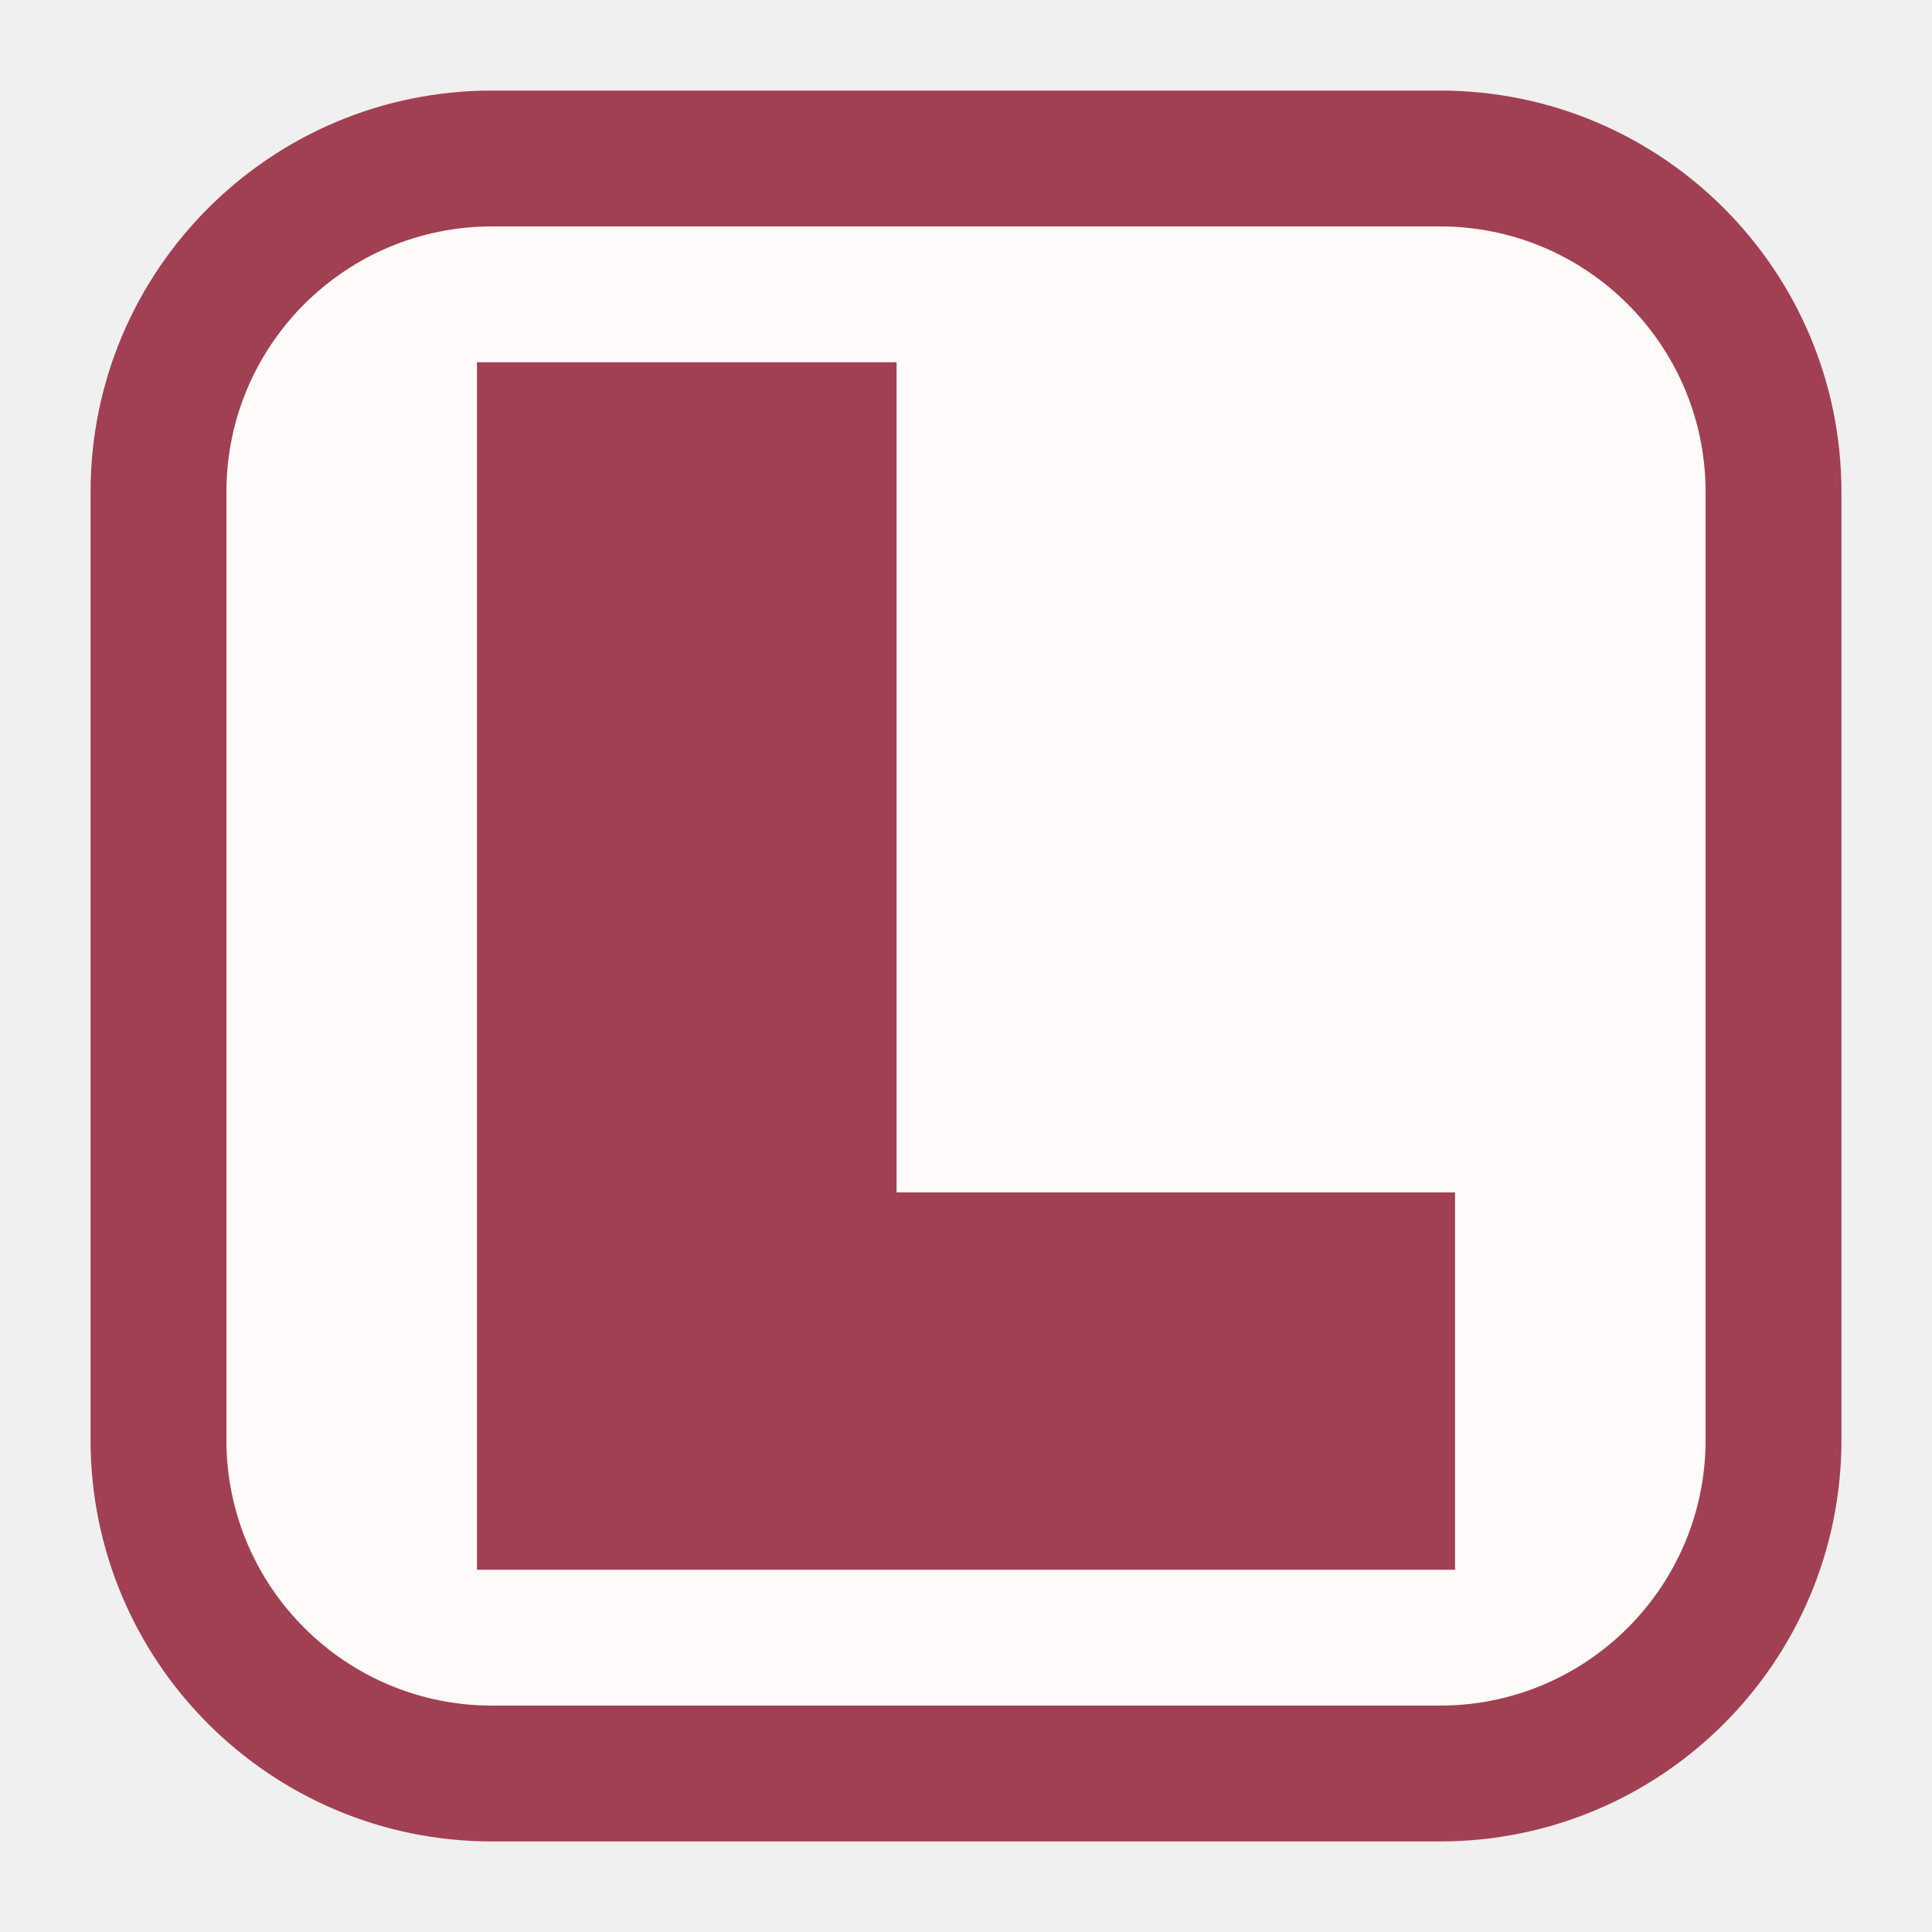
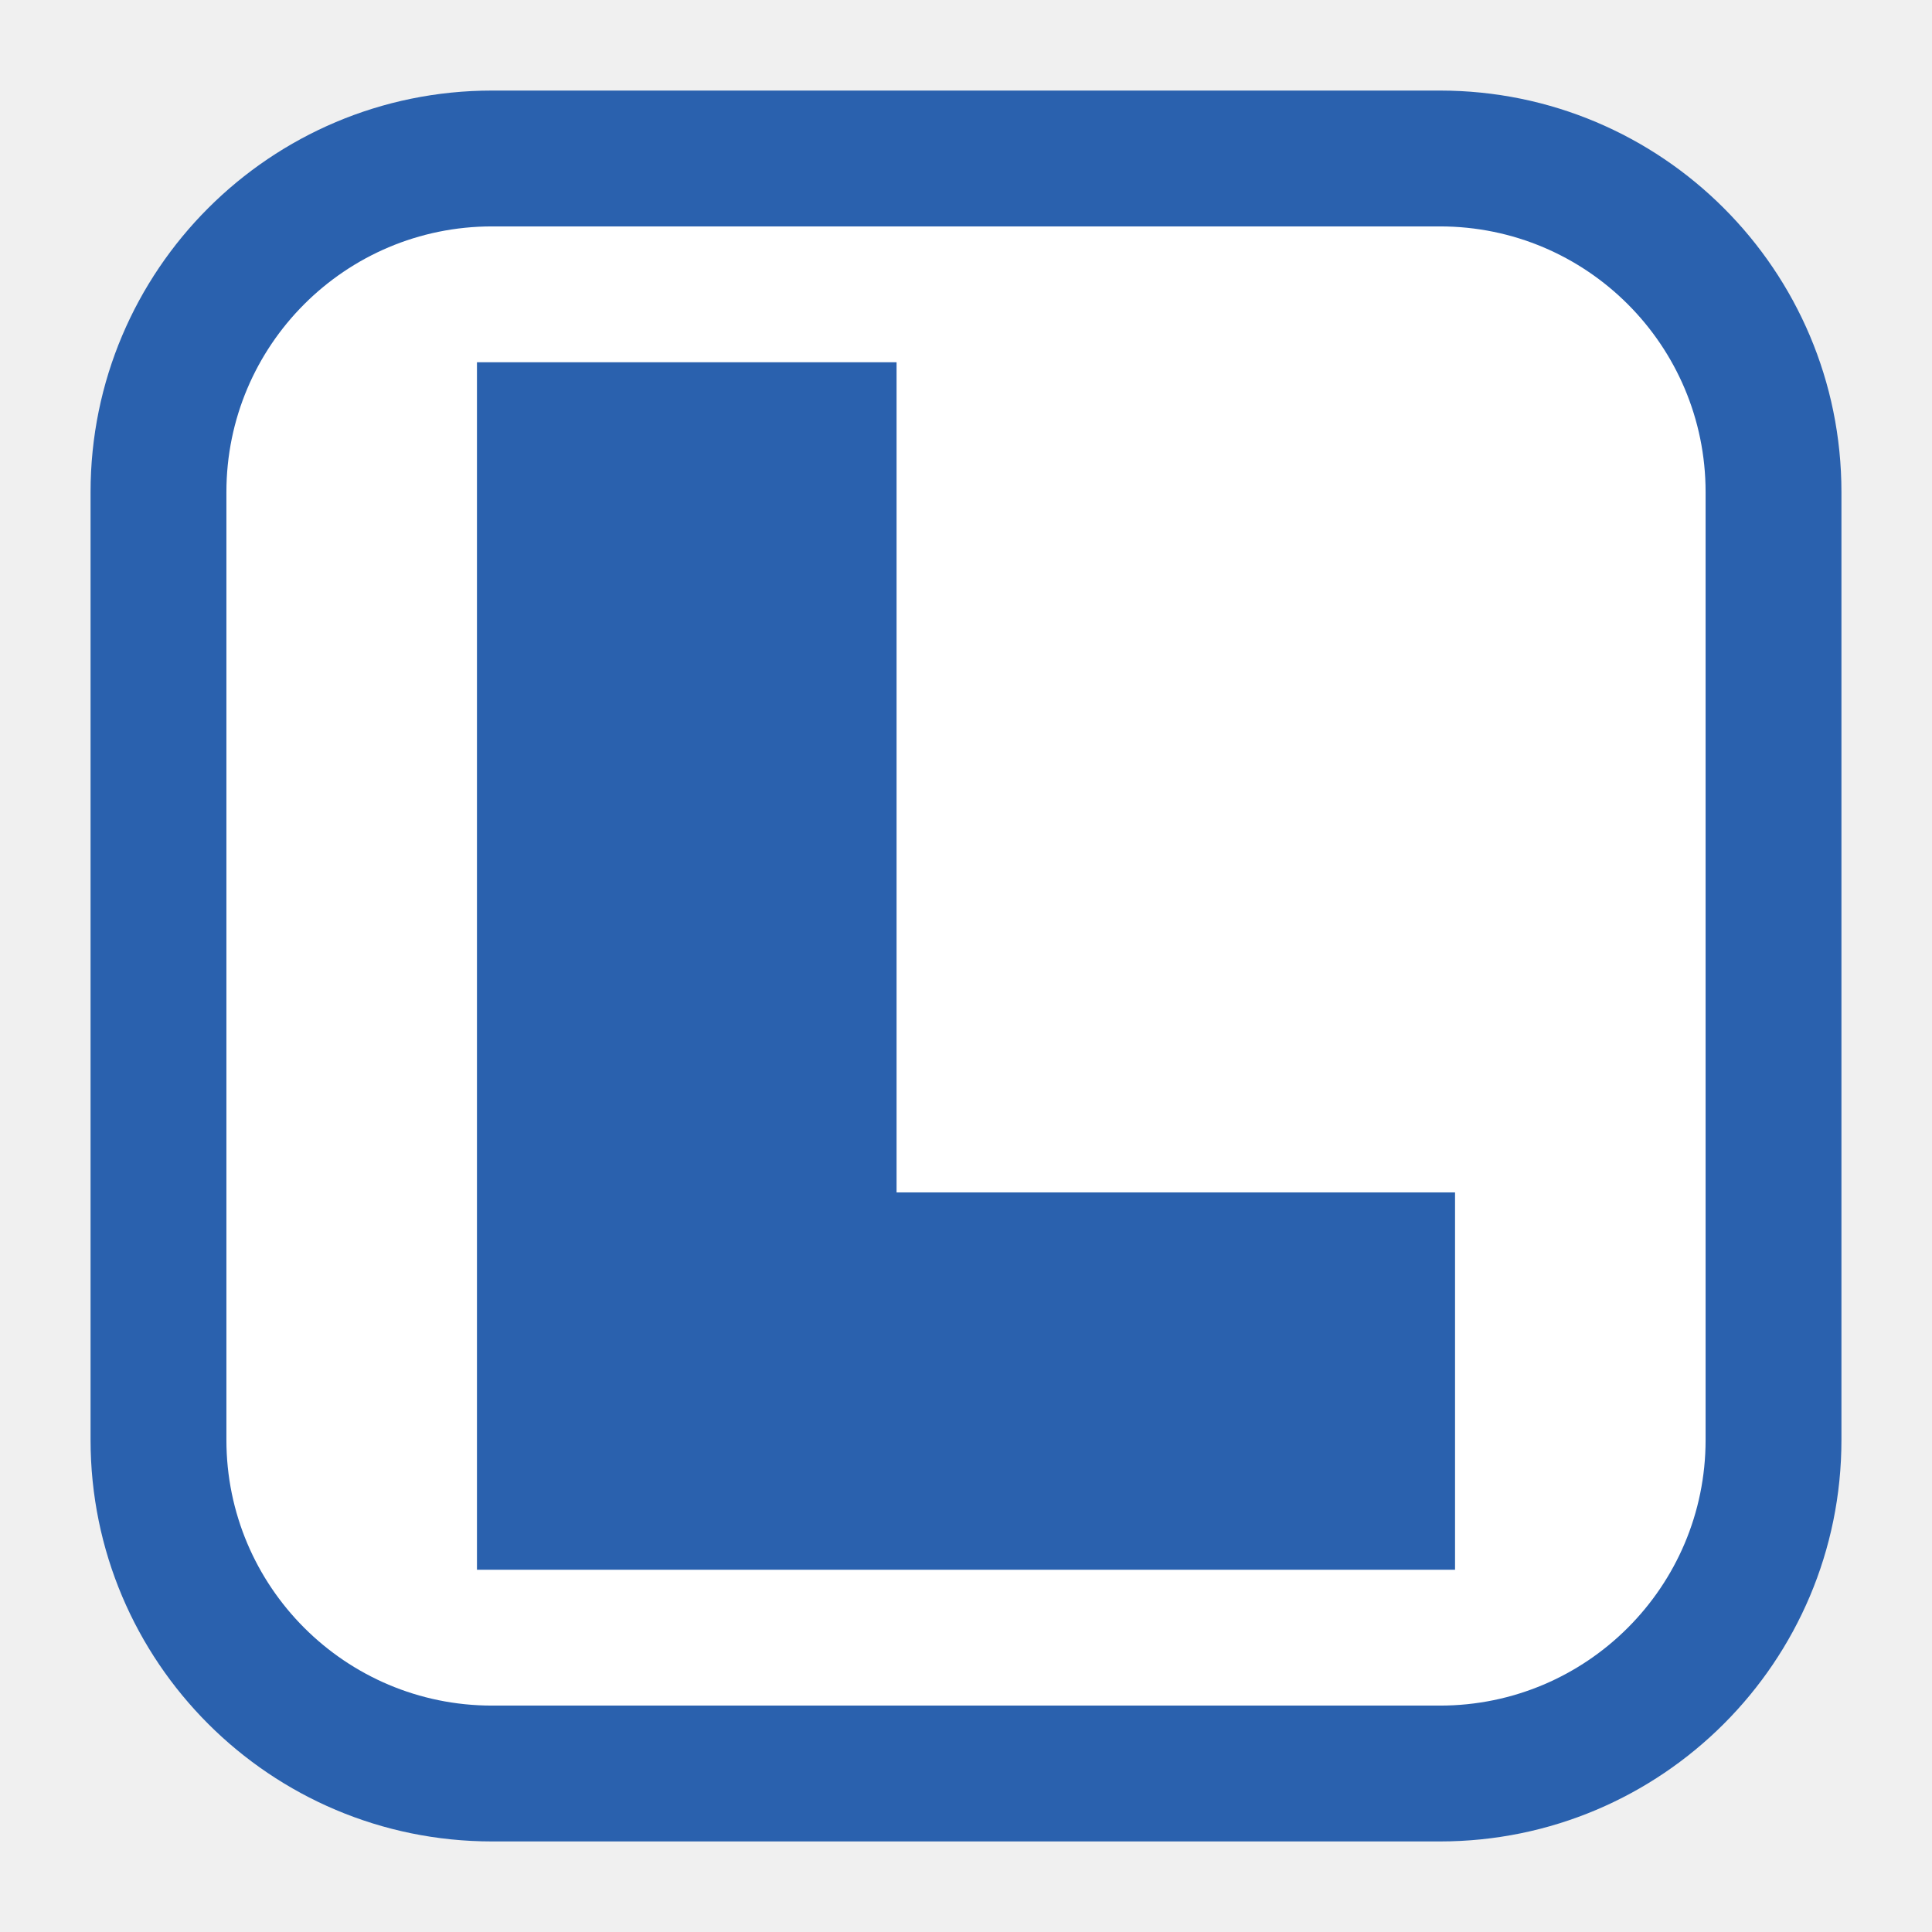
<svg xmlns="http://www.w3.org/2000/svg" viewBox="0 0 640 640" width="640" height="640" role="img" aria-label="L">
-   <path fill="#A14052" d="M163,30H477A133,133 0 0,1 610,163V477A133,133 0 0,1 477,610H163A133,133 0 0,1 30,477V163A133,133 0 0,1 163,30Z" />
-   <path fill="#FFFBFA" d="M163,75H477A88,88 0 0,1 565,163V477A88,88 0 0,1 477,565H163A88,88 0 0,1 75,477V163A88,88 0 0,1 163,75Z" />
-   <path fill="#A14052" d="M158,120L297,120L297,395L482,395L482,520L158,520Z" />
+   <path fill="#2A61AE" d="M163,30H477A133,133 0 0,1 610,163V477A133,133 0 0,1 477,610H163A133,133 0 0,1 30,477V163A133,133 0 0,1 163,30Z" />
+   <path fill="#FFFFFF" d="M163,75H477A88,88 0 0,1 565,163V477A88,88 0 0,1 477,565H163A88,88 0 0,1 75,477V163A88,88 0 0,1 163,75Z" />
+   <path fill="#2A61AE" d="M158,120L297,120L297,395L482,395L482,520L158,520Z" />
</svg>
